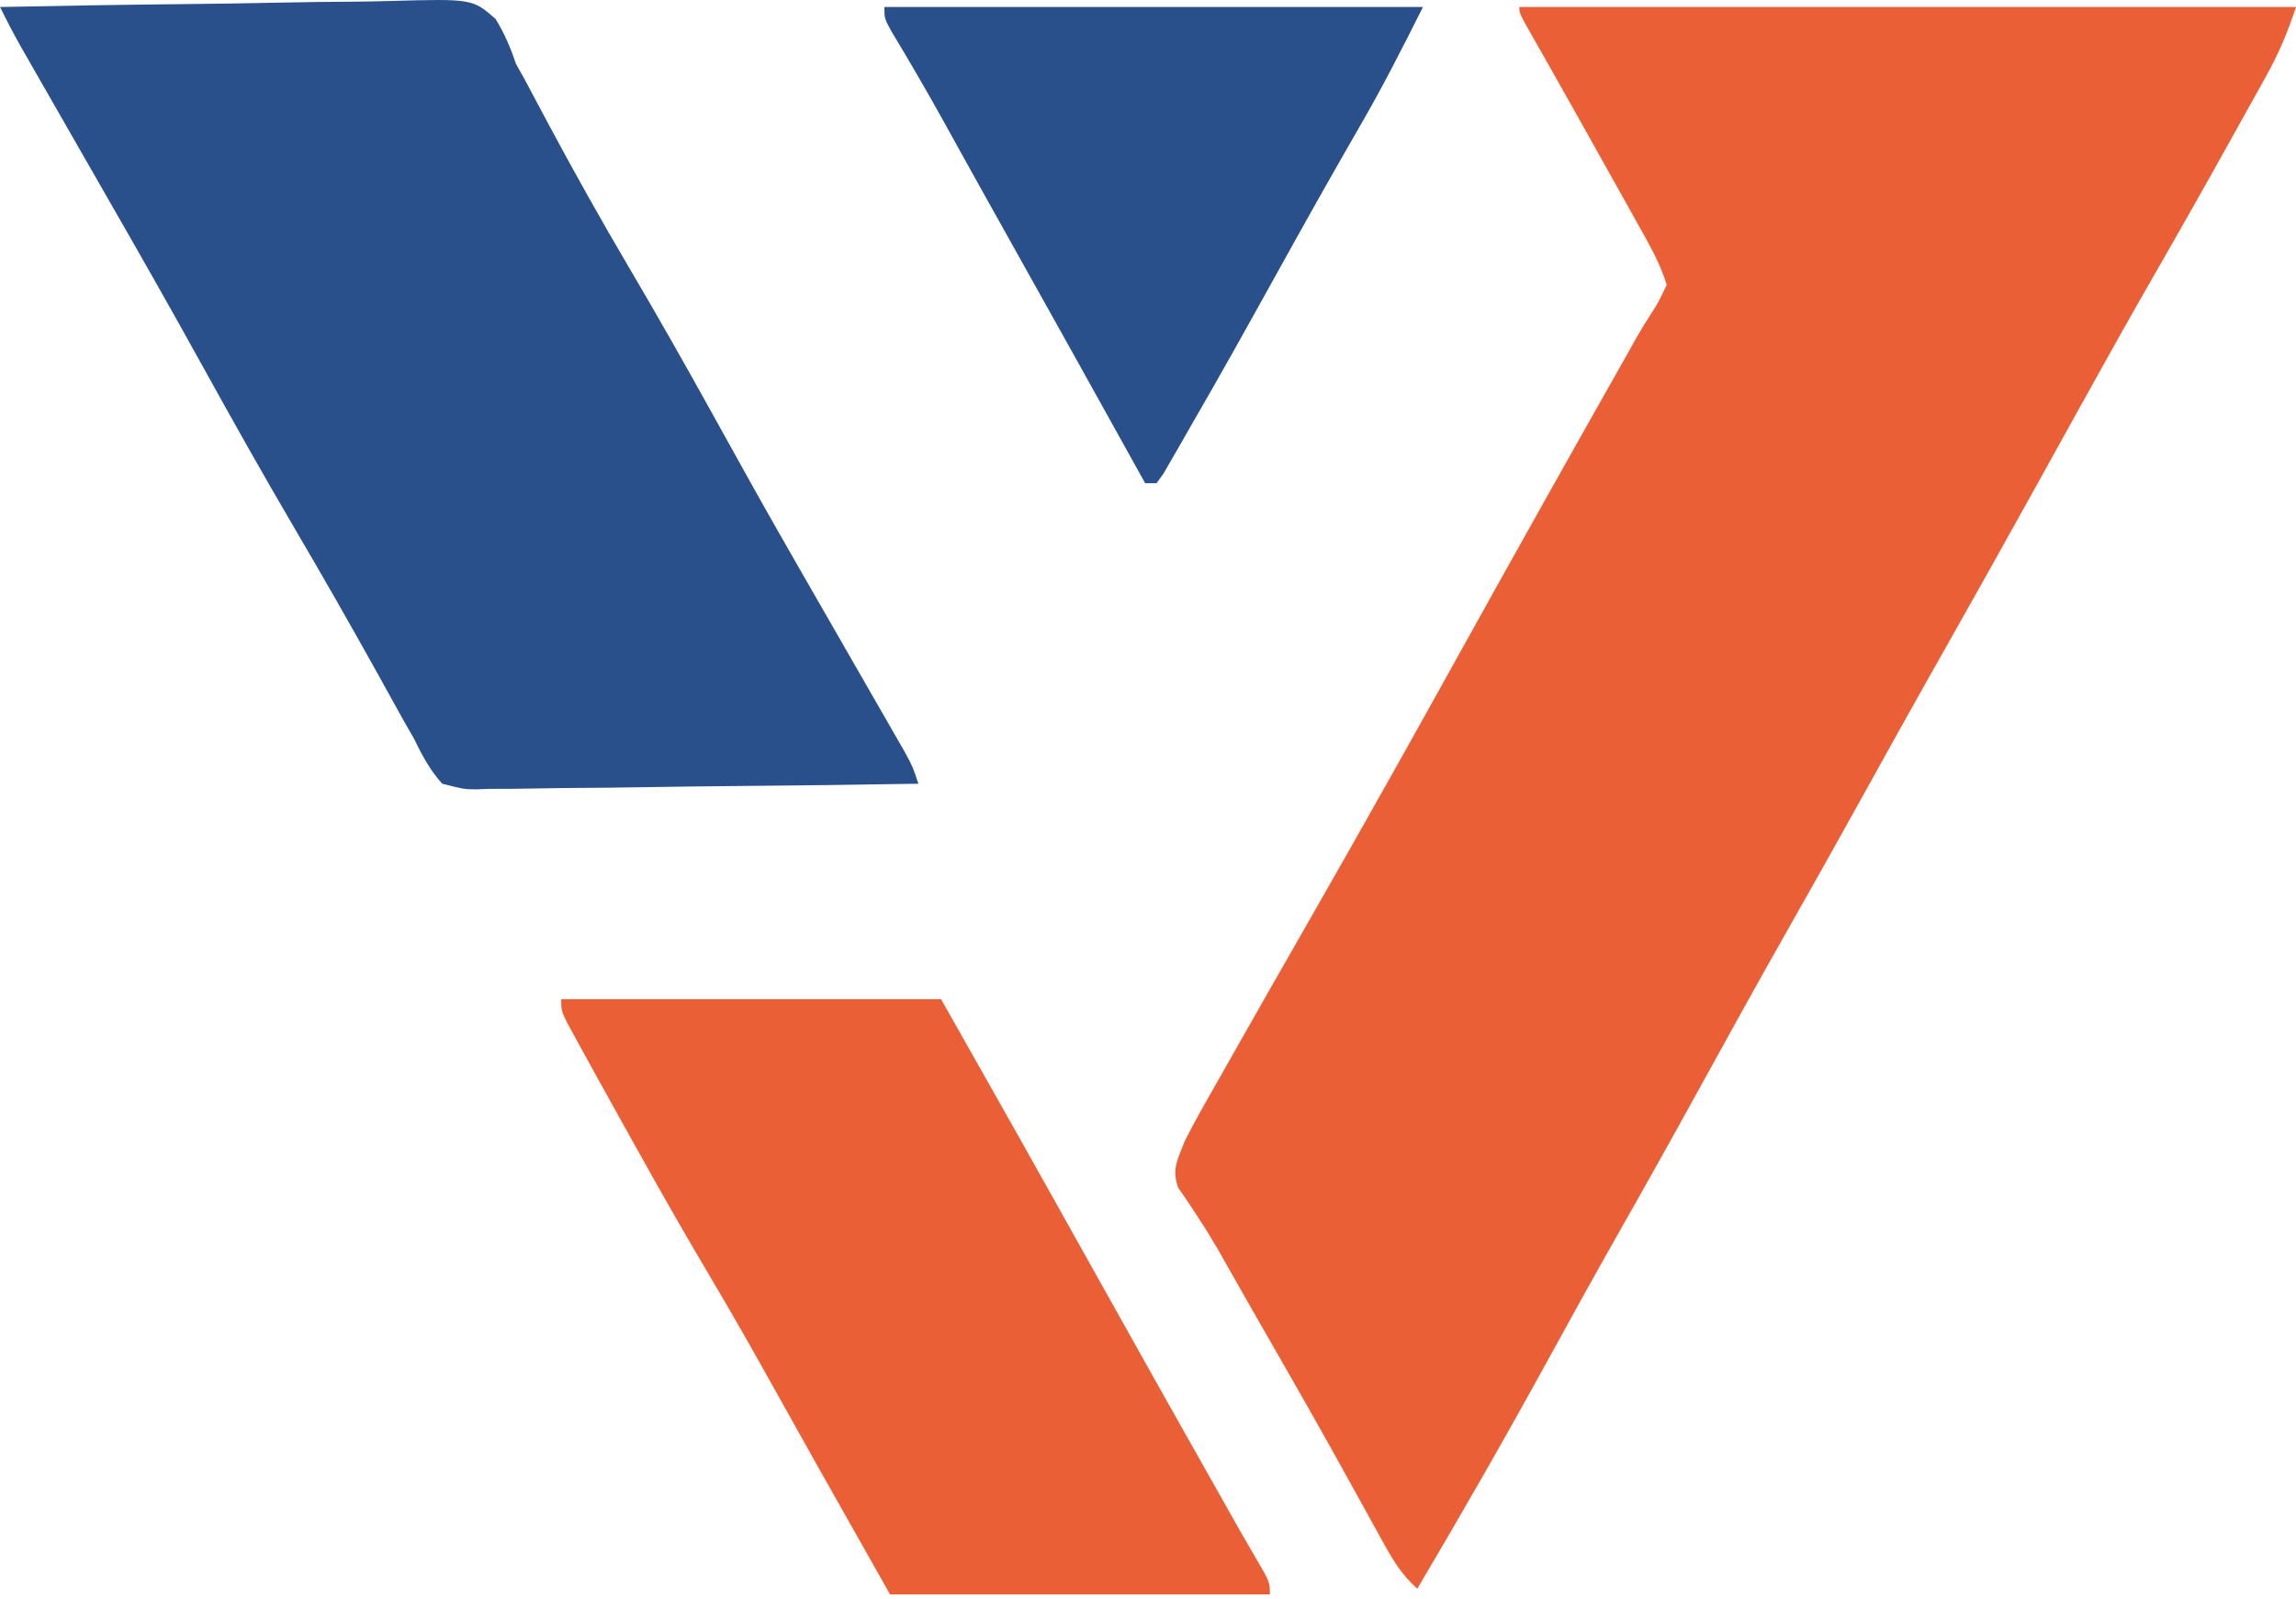
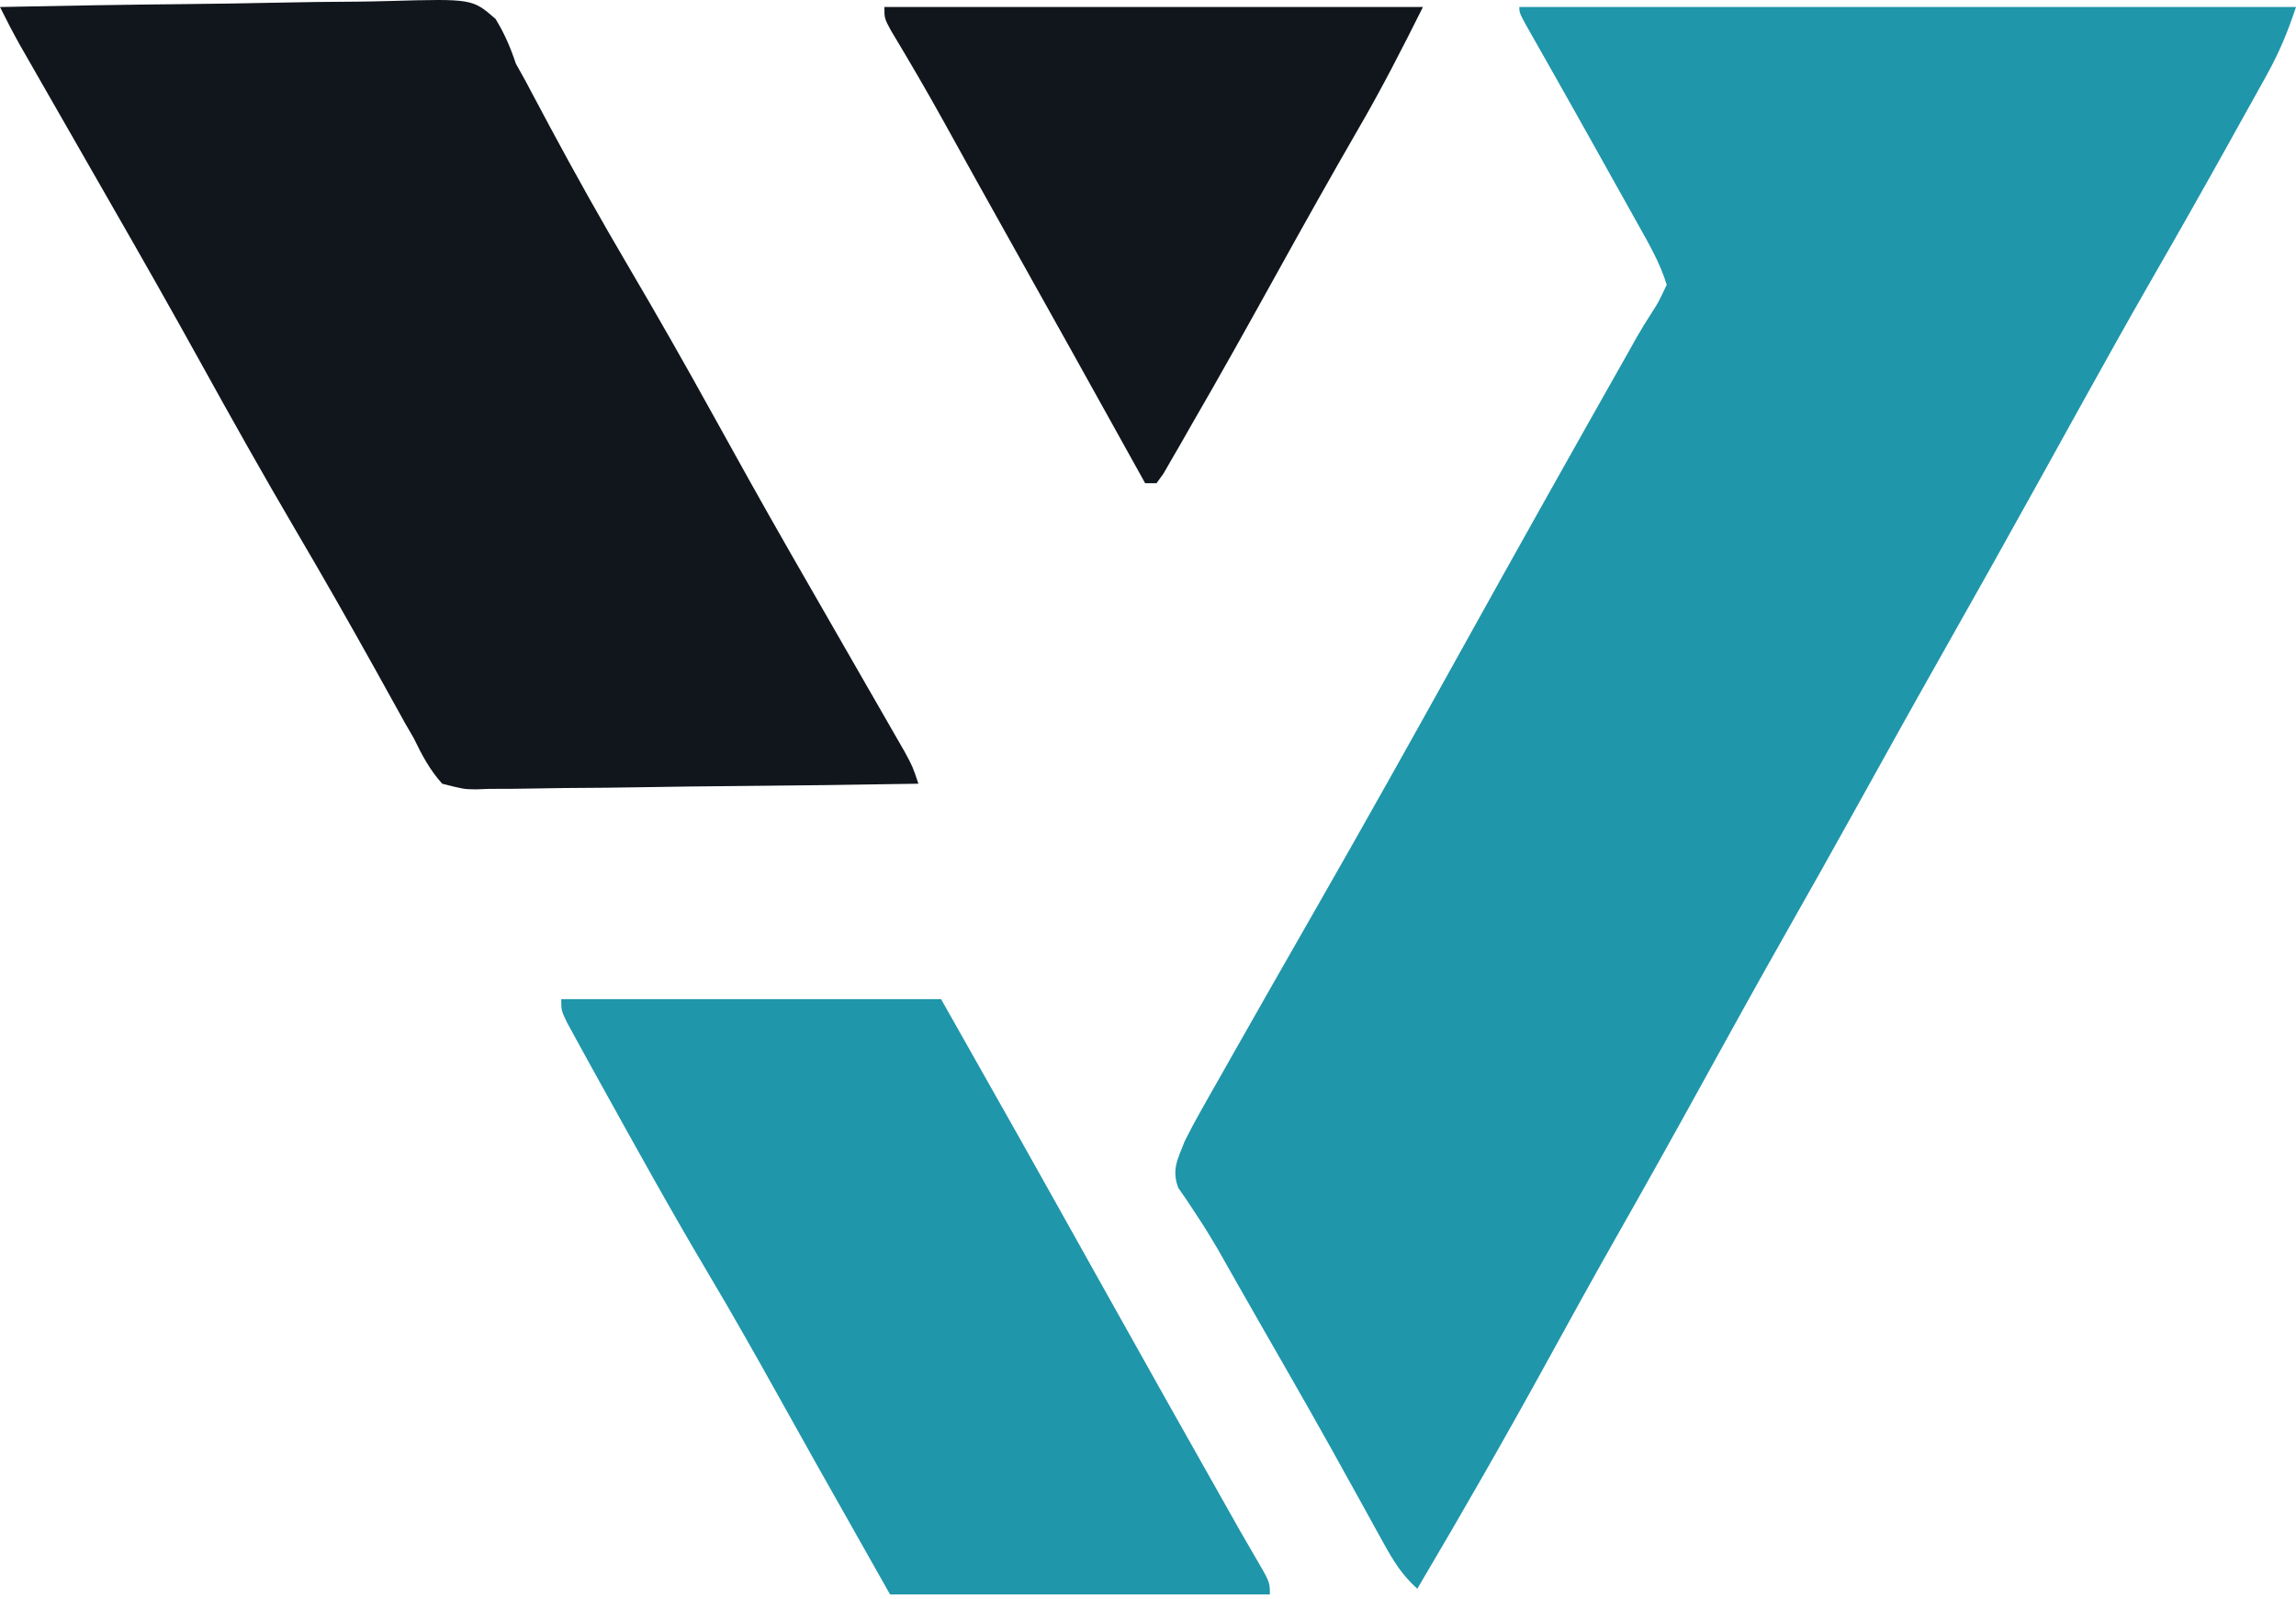
<svg xmlns="http://www.w3.org/2000/svg" width="405" height="282" viewBox="0 0 405 282" fill="none">
-   <path d="M268 1.236C313.21 1.236 358.42 1.236 405 1.236C403.473 5.816 402.028 9.286 399.727 13.428C399.407 14.006 399.088 14.584 398.758 15.179C397.719 17.055 396.672 18.927 395.625 20.799C394.895 22.112 394.165 23.426 393.436 24.74C388.857 32.974 384.212 41.168 379.515 49.335C375.403 56.495 371.38 63.703 367.375 70.924C367.053 71.505 366.731 72.086 366.399 72.684C364.264 76.534 362.132 80.385 360 84.236C354.108 94.88 348.165 105.492 342.168 116.077C337.258 124.755 332.418 133.471 327.585 142.192C323.613 149.352 319.605 156.49 315.563 163.611C310.29 172.903 305.119 182.249 299.97 191.61C295.019 200.608 290.006 209.568 284.932 218.496C280.921 225.569 276.994 232.685 273.084 239.813C265.615 253.424 257.907 266.873 250 280.236C247.351 277.85 245.781 275.328 244.067 272.213C243.506 271.202 242.945 270.191 242.368 269.15C241.772 268.065 241.176 266.979 240.563 265.861C239.302 263.586 238.04 261.311 236.777 259.037C236.144 257.895 235.511 256.752 234.859 255.575C232.151 250.712 229.394 245.878 226.625 241.049C226.379 240.619 226.379 240.619 225.133 238.445C224.19 236.801 223.248 235.157 222.305 233.514C221.095 231.403 219.89 229.289 218.688 227.174C218.338 226.56 217.988 225.946 217.628 225.313C216.671 223.629 215.718 221.943 214.766 220.256C213.6 218.263 212.382 216.3 211.11 214.373C210.823 213.938 210.823 213.938 209.375 211.736C208.867 211.004 208.359 210.272 207.836 209.518C206.628 206.22 207.755 204.467 209 201.236C209.899 199.44 210.846 197.668 211.836 195.92C212.399 194.919 212.963 193.919 213.543 192.888C214.148 191.827 214.752 190.767 215.375 189.674C216.002 188.564 216.629 187.454 217.275 186.311C219.177 182.949 221.087 179.592 223 176.236C223.536 175.296 224.071 174.357 224.623 173.388C227.082 169.074 229.548 164.764 232.016 160.455C240.57 145.511 248.986 130.491 257.339 115.434C267.231 97.602 277.215 79.821 287.258 62.072C287.724 61.239 288.189 60.406 288.669 59.548C289.514 58.08 290.396 56.632 291.323 55.214C292.492 53.4 292.492 53.4 294 50.236C292.824 46.362 290.809 42.928 288.84 39.404C288.215 38.283 287.59 37.161 286.946 36.005C286.276 34.812 285.607 33.618 284.938 32.424C284.258 31.207 283.579 29.989 282.9 28.772C279.95 23.485 276.987 18.206 274.008 12.935C273.587 12.19 273.165 11.444 272.731 10.675C271.969 9.33 271.206 7.986 270.439 6.643C268 2.344 268 2.344 268 1.236Z" fill="#EB5F36" />
-   <path d="M0 1.236C10.979 1.005 21.956 0.827 32.937 0.718C38.036 0.666 43.133 0.595 48.231 0.482C53.153 0.373 58.073 0.314 62.995 0.288C64.872 0.269 66.748 0.233 68.624 0.179C83.32 -0.227 83.32 -0.227 87.414 3.34C88.998 5.933 90.039 8.361 91 11.236C91.273 11.725 91.273 11.725 92.652 14.194C92.864 14.594 92.864 14.594 93.938 16.619C94.185 17.083 94.185 17.083 95.437 19.427C95.953 20.395 96.469 21.364 97 22.361C101.47 30.687 106.079 38.908 110.875 47.049C115.917 55.607 120.82 64.231 125.625 72.924C130.016 80.868 134.425 88.798 138.938 96.674C139.403 97.486 139.868 98.298 140.347 99.135C142.228 102.414 144.111 105.691 145.996 108.968C148.197 112.794 150.395 116.622 152.591 120.451C153.67 122.33 154.752 124.208 155.834 126.086C156.497 127.243 157.161 128.4 157.824 129.557C158.413 130.58 159.002 131.604 159.608 132.659C161 135.236 161 135.236 162 138.236C151.134 138.422 140.269 138.564 129.402 138.651C124.356 138.693 119.311 138.749 114.266 138.84C109.396 138.927 104.528 138.975 99.658 138.996C97.8 139.01 95.942 139.039 94.085 139.082C91.482 139.14 88.882 139.148 86.279 139.145C85.511 139.173 84.744 139.202 83.953 139.232C81.79 139.199 81.79 139.199 78 138.236C75.815 135.802 74.415 133.169 73 130.236C72.462 129.305 71.924 128.374 71.369 127.414C71.134 126.988 71.134 126.988 69.941 124.83C69.398 123.852 68.855 122.874 68.295 121.866C67.723 120.833 67.152 119.8 66.562 118.736C61.824 110.221 57.003 101.762 52.062 93.362C46.378 83.686 40.892 73.911 35.463 64.09C30.288 54.734 25.011 45.442 19.685 36.171C16.606 30.809 13.534 25.444 10.464 20.077C9.395 18.209 8.325 16.342 7.254 14.475C6.601 13.333 5.947 12.191 5.273 11.014C4.69 9.995 4.107 8.977 3.505 7.928C2.271 5.721 1.12 3.502 0 1.236Z" fill="#2A508C" />
-   <path d="M99 176.236C121.11 176.236 143.22 176.236 166 176.236C180.891 202.583 180.891 202.583 185.938 211.611C186.224 212.123 186.224 212.123 187.672 214.71C190.039 218.941 192.405 223.172 194.771 227.402C202.237 240.752 209.725 254.088 217.258 267.4C217.726 268.23 218.194 269.059 218.677 269.913C219.525 271.403 220.383 272.887 221.253 274.364C224 279.037 224 279.037 224 281.236C201.89 281.236 179.78 281.236 157 281.236C142.843 256.189 142.843 256.189 136.812 245.361C132.949 238.441 129.05 231.549 125 224.736C118.439 213.7 112.224 202.466 106 191.236C105.569 190.46 105.138 189.683 104.694 188.883C103.665 187.025 102.643 185.163 101.625 183.299C101.102 182.341 100.578 181.383 100.039 180.396C99 178.236 99 178.236 99 176.236Z" fill="#EB5F36" />
-   <path d="M156 1.236C187.35 1.236 218.7 1.236 251 1.236C247.327 8.582 243.681 15.729 239.562 22.799C234.707 31.211 229.954 39.677 225.25 48.174C220.231 57.233 215.201 66.28 210 75.236C209.713 75.74 209.713 75.74 208.262 78.287C207.992 78.753 207.992 78.753 206.625 81.111C206.164 81.913 205.702 82.715 205.227 83.541C204.822 84.1 204.417 84.66 204 85.236C203.34 85.236 202.68 85.236 202 85.236C201.619 84.549 201.238 83.862 200.845 83.154C193.235 69.439 185.609 55.733 177.937 42.052C174.054 35.128 170.197 28.19 166.357 21.242C163.399 15.907 160.329 10.649 157.18 5.424C156 3.236 156 3.236 156 1.236Z" fill="#2A508C" />
+   <path d="M268 1.236C313.21 1.236 358.42 1.236 405 1.236C403.473 5.816 402.028 9.286 399.727 13.428C399.407 14.006 399.088 14.584 398.758 15.179C397.719 17.055 396.672 18.927 395.625 20.799C394.895 22.112 394.165 23.426 393.436 24.74C388.857 32.974 384.212 41.168 379.515 49.335C375.403 56.495 371.38 63.703 367.375 70.924C367.053 71.505 366.731 72.086 366.399 72.684C364.264 76.534 362.132 80.385 360 84.236C354.108 94.88 348.165 105.492 342.168 116.077C337.258 124.755 332.418 133.471 327.585 142.192C323.613 149.352 319.605 156.49 315.563 163.611C310.29 172.903 305.119 182.249 299.97 191.61C295.019 200.608 290.006 209.568 284.932 218.496C280.921 225.569 276.994 232.685 273.084 239.813C265.615 253.424 257.907 266.873 250 280.236C247.351 277.85 245.781 275.328 244.067 272.213C243.506 271.202 242.945 270.191 242.368 269.15C241.772 268.065 241.176 266.979 240.563 265.861C239.302 263.586 238.04 261.311 236.777 259.037C236.144 257.895 235.511 256.752 234.859 255.575C232.151 250.712 229.394 245.878 226.625 241.049C226.379 240.619 226.379 240.619 225.133 238.445C224.19 236.801 223.248 235.157 222.305 233.514C221.095 231.403 219.89 229.289 218.688 227.174C218.338 226.56 217.988 225.946 217.628 225.313C216.671 223.629 215.718 221.943 214.766 220.256C213.6 218.263 212.382 216.3 211.11 214.373C210.823 213.938 210.823 213.938 209.375 211.736C208.867 211.004 208.359 210.272 207.836 209.518C206.628 206.22 207.755 204.467 209 201.236C209.899 199.44 210.846 197.668 211.836 195.92C212.399 194.919 212.963 193.919 213.543 192.888C214.148 191.827 214.752 190.767 215.375 189.674C216.002 188.564 216.629 187.454 217.275 186.311C219.177 182.949 221.087 179.592 223 176.236C223.536 175.296 224.071 174.357 224.623 173.388C227.082 169.074 229.548 164.764 232.016 160.455C240.57 145.511 248.986 130.491 257.339 115.434C267.231 97.602 277.215 79.821 287.258 62.072C287.724 61.239 288.189 60.406 288.669 59.548C289.514 58.08 290.396 56.632 291.323 55.214C292.492 53.4 292.492 53.4 294 50.236C292.824 46.362 290.809 42.928 288.84 39.404C288.215 38.283 287.59 37.161 286.946 36.005C286.276 34.812 285.607 33.618 284.938 32.424C284.258 31.207 283.579 29.989 282.9 28.772C279.95 23.485 276.987 18.206 274.008 12.935C273.587 12.19 273.165 11.444 272.731 10.675C271.969 9.33 271.206 7.986 270.439 6.643C268 2.344 268 2.344 268 1.236Z" fill="#1F96AA" />
+   <path d="M0 1.236C10.979 1.005 21.956 0.827 32.937 0.718C38.036 0.666 43.133 0.595 48.231 0.482C53.153 0.373 58.073 0.314 62.995 0.288C64.872 0.269 66.748 0.233 68.624 0.179C83.32 -0.227 83.32 -0.227 87.414 3.34C88.998 5.933 90.039 8.361 91 11.236C91.273 11.725 91.273 11.725 92.652 14.194C92.864 14.594 92.864 14.594 93.938 16.619C94.185 17.083 94.185 17.083 95.437 19.427C95.953 20.395 96.469 21.364 97 22.361C101.47 30.687 106.079 38.908 110.875 47.049C115.917 55.607 120.82 64.231 125.625 72.924C130.016 80.868 134.425 88.798 138.938 96.674C139.403 97.486 139.868 98.298 140.347 99.135C142.228 102.414 144.111 105.691 145.996 108.968C148.197 112.794 150.395 116.622 152.591 120.451C153.67 122.33 154.752 124.208 155.834 126.086C156.497 127.243 157.161 128.4 157.824 129.557C158.413 130.58 159.002 131.604 159.608 132.659C161 135.236 161 135.236 162 138.236C151.134 138.422 140.269 138.564 129.402 138.651C124.356 138.693 119.311 138.749 114.266 138.84C109.396 138.927 104.528 138.975 99.658 138.996C97.8 139.01 95.942 139.039 94.085 139.082C91.482 139.14 88.882 139.148 86.279 139.145C85.511 139.173 84.744 139.202 83.953 139.232C81.79 139.199 81.79 139.199 78 138.236C75.815 135.802 74.415 133.169 73 130.236C72.462 129.305 71.924 128.374 71.369 127.414C71.134 126.988 71.134 126.988 69.941 124.83C69.398 123.852 68.855 122.874 68.295 121.866C67.723 120.833 67.152 119.8 66.562 118.736C61.824 110.221 57.003 101.762 52.062 93.362C46.378 83.686 40.892 73.911 35.463 64.09C30.288 54.734 25.011 45.442 19.685 36.171C16.606 30.809 13.534 25.444 10.464 20.077C9.395 18.209 8.325 16.342 7.254 14.475C6.601 13.333 5.947 12.191 5.273 11.014C4.69 9.995 4.107 8.977 3.505 7.928C2.271 5.721 1.12 3.502 0 1.236Z" fill="#11161C" />
+   <path d="M99 176.236C121.11 176.236 143.22 176.236 166 176.236C180.891 202.583 180.891 202.583 185.938 211.611C186.224 212.123 186.224 212.123 187.672 214.71C190.039 218.941 192.405 223.172 194.771 227.402C202.237 240.752 209.725 254.088 217.258 267.4C217.726 268.23 218.194 269.059 218.677 269.913C219.525 271.403 220.383 272.887 221.253 274.364C224 279.037 224 279.037 224 281.236C201.89 281.236 179.78 281.236 157 281.236C142.843 256.189 142.843 256.189 136.812 245.361C132.949 238.441 129.05 231.549 125 224.736C118.439 213.7 112.224 202.466 106 191.236C105.569 190.46 105.138 189.683 104.694 188.883C103.665 187.025 102.643 185.163 101.625 183.299C101.102 182.341 100.578 181.383 100.039 180.396C99 178.236 99 178.236 99 176.236Z" fill="#1F96AA" />
+   <path d="M156 1.236C187.35 1.236 218.7 1.236 251 1.236C247.327 8.582 243.681 15.729 239.562 22.799C234.707 31.211 229.954 39.677 225.25 48.174C220.231 57.233 215.201 66.28 210 75.236C209.713 75.74 209.713 75.74 208.262 78.287C207.992 78.753 207.992 78.753 206.625 81.111C206.164 81.913 205.702 82.715 205.227 83.541C204.822 84.1 204.417 84.66 204 85.236C203.34 85.236 202.68 85.236 202 85.236C201.619 84.549 201.238 83.862 200.845 83.154C193.235 69.439 185.609 55.733 177.937 42.052C174.054 35.128 170.197 28.19 166.357 21.242C163.399 15.907 160.329 10.649 157.18 5.424C156 3.236 156 3.236 156 1.236Z" fill="#11161C" />
</svg>
